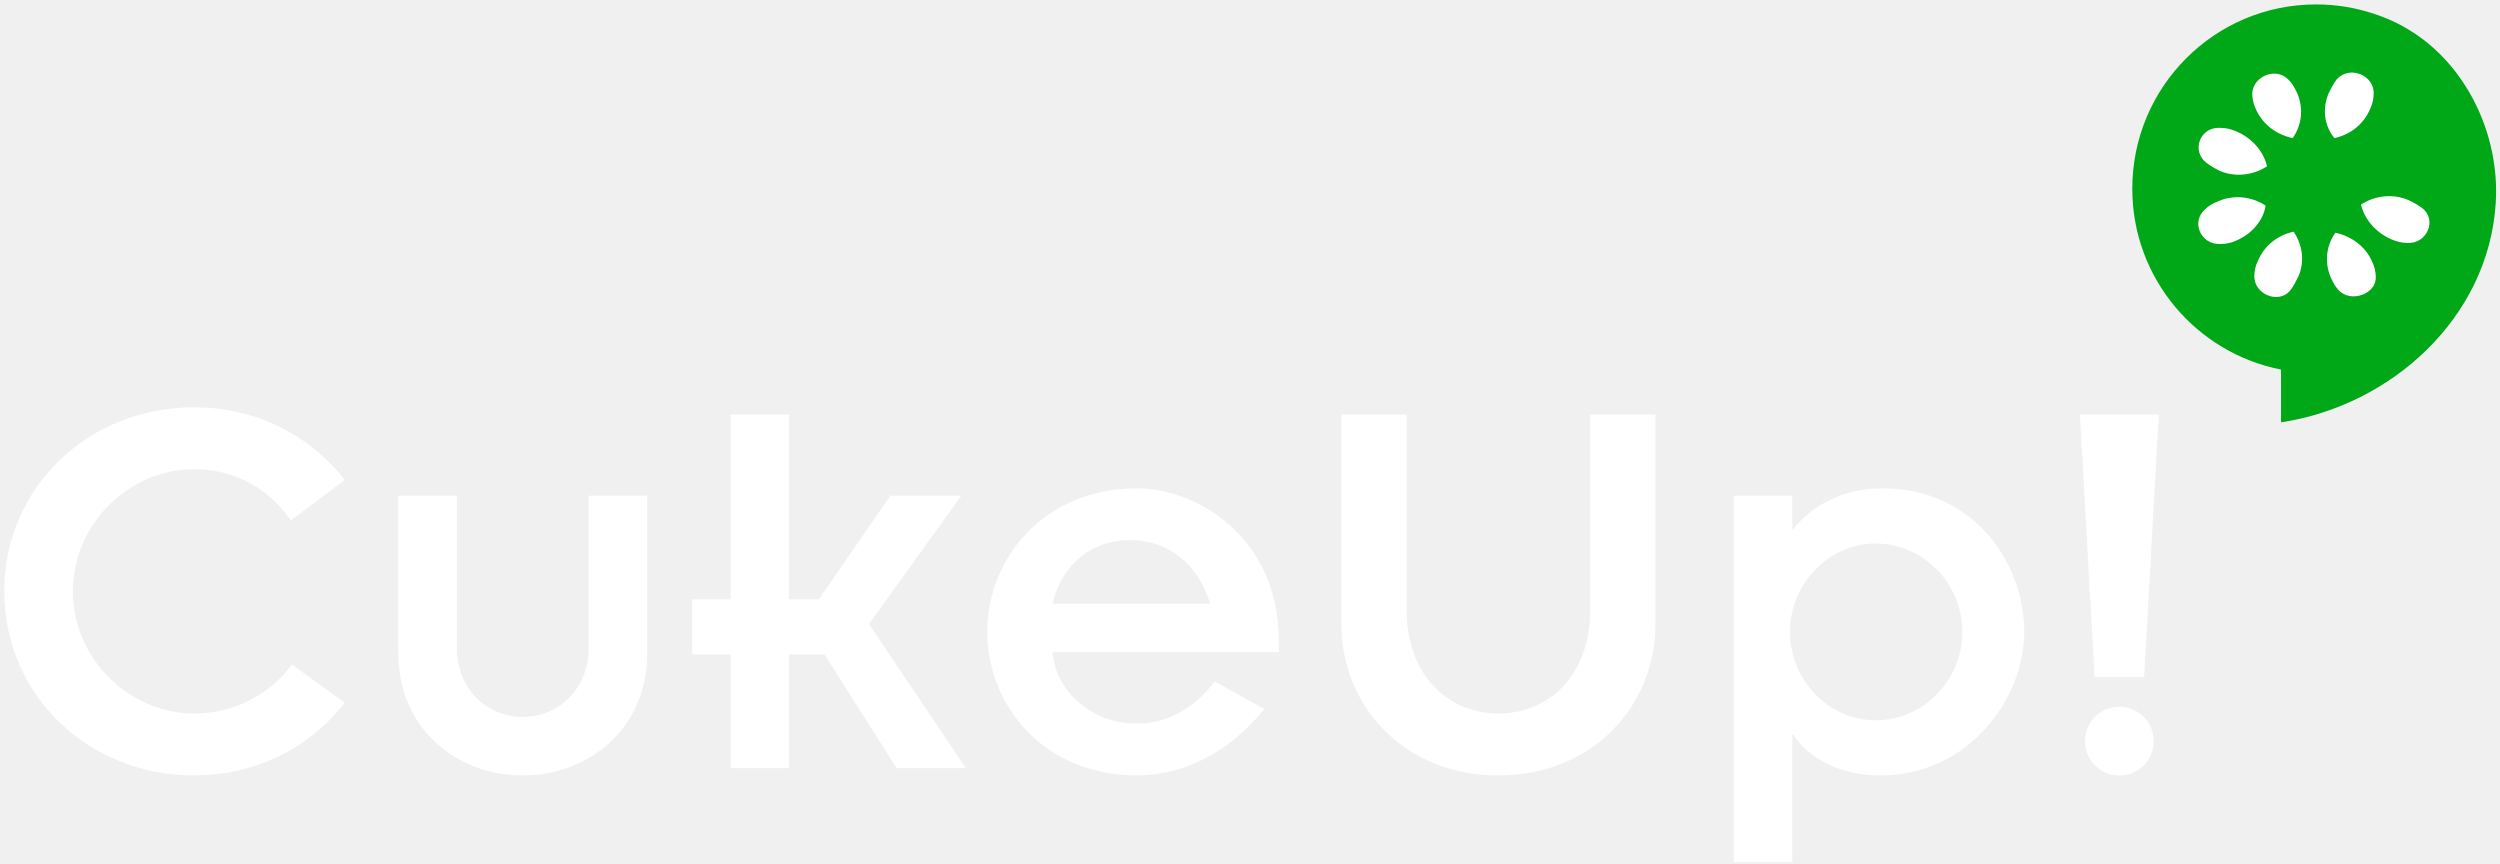
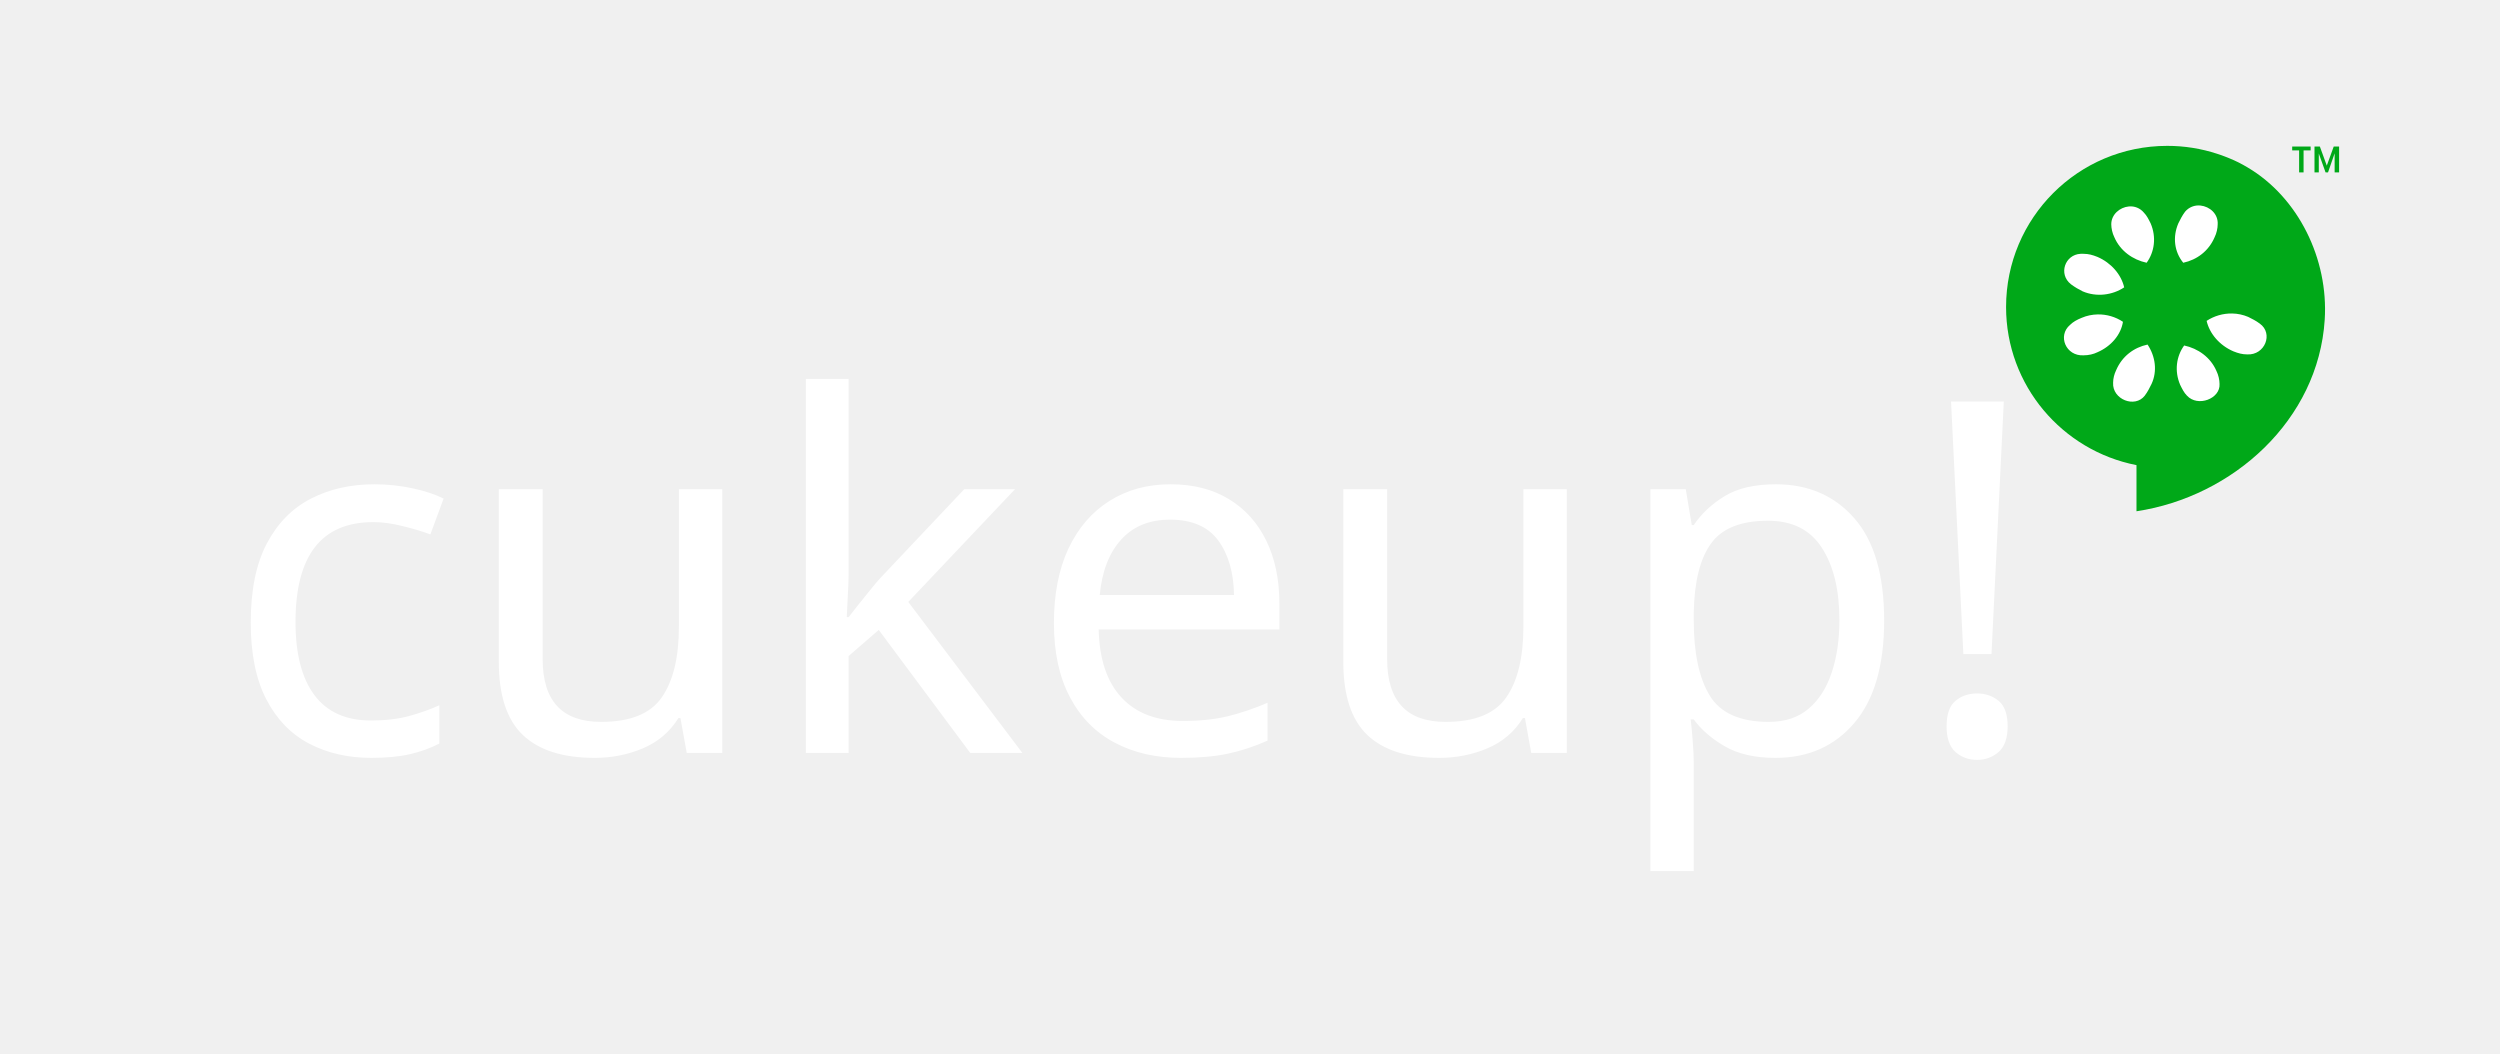
- <svg xmlns="http://www.w3.org/2000/svg" width="524px" height="181px" viewBox="0 0 524 181" version="1.1">
-   <defs />
-   <g id="Logos" stroke="none" stroke-width="1" fill="none" fill-rule="evenodd">
-     <g id="cukeup">
-       <g id="mark" transform="translate(446, 0)">
-         <path d="M39.458,0.927 C18.163,0.927 0.928,18.209 0.928,39.564 C0.928,58.365 14.369,73.987 32.105,77.463 L32.105,88.523 C55.165,85.037 75.582,66.681 77.106,42.587 C78.023,28.084 70.812,13.278 58.65,6.089 C57.953,5.677 57.246,5.268 56.517,4.909 C55.775,4.542 55.012,4.185 54.238,3.877 C53.992,3.773 53.751,3.68 53.503,3.582 C52.826,3.331 52.143,3.049 51.444,2.844 C47.673,1.598 43.643,0.927 39.458,0.927 L39.458,0.927 Z" id="path3943-copy" fill="#00A818" />
-         <path d="M47.399,15.232 C46.081,15.096 44.694,15.556 43.723,16.706 C43.017,17.65 42.576,18.564 42.105,19.508 C40.694,22.811 41.164,26.351 43.282,28.946 C46.576,28.238 49.37,26.129 50.782,22.826 C51.252,21.882 51.517,20.673 51.517,19.729 C51.664,17.222 49.596,15.457 47.399,15.232 L47.399,15.232 Z M30.267,15.453 C28.118,15.658 26.076,17.37 26.076,19.729 C26.076,20.673 26.34,21.882 26.811,22.826 C28.223,26.129 31.238,28.238 34.532,28.946 C36.414,26.351 36.899,22.811 35.488,19.508 C35.017,18.564 34.576,17.635 33.87,16.927 C32.899,15.777 31.556,15.33 30.267,15.453 L30.267,15.453 Z M18.723,26.808 C15.012,26.999 13.355,31.674 16.443,34.107 C17.384,34.815 18.296,35.331 19.237,35.803 C22.532,37.219 26.34,36.732 29.164,34.845 C28.458,31.777 26.061,28.961 22.767,27.545 C21.59,27.073 20.634,26.808 19.458,26.808 C19.193,26.778 18.97,26.795 18.723,26.808 L18.723,26.808 Z M54.973,41.112 C52.818,41.071 50.635,41.702 48.87,42.882 C49.576,45.949 51.973,48.766 55.267,50.181 C56.444,50.653 57.4,50.919 58.576,50.919 C62.811,51.155 64.885,45.905 61.591,43.545 C60.65,42.837 59.738,42.395 58.797,41.923 C57.561,41.392 56.266,41.137 54.973,41.112 L54.973,41.112 Z M22.84,41.333 C21.547,41.358 20.252,41.613 19.017,42.144 C17.84,42.616 16.929,43.132 16.223,43.84 C13.164,46.436 15.223,51.376 19.458,51.14 C20.634,51.14 21.826,50.874 22.767,50.403 C26.061,48.987 28.399,46.17 28.87,43.103 C27.105,41.923 24.996,41.292 22.84,41.333 L22.84,41.333 Z M34.752,48.559 C31.458,49.267 28.664,51.376 27.252,54.679 C26.782,55.623 26.517,56.758 26.517,57.702 C26.282,61.713 31.738,63.866 34.091,60.799 C34.796,59.855 35.238,58.941 35.708,57.997 C37.12,54.93 36.635,51.391 34.752,48.559 L34.752,48.559 Z M43.502,48.78 C41.62,51.376 41.135,54.915 42.547,58.218 C43.017,59.162 43.458,60.091 44.164,60.799 C46.752,63.63 52.194,61.536 51.958,57.997 C51.958,57.053 51.694,55.844 51.223,54.9 C49.811,51.597 46.797,49.488 43.502,48.78 L43.502,48.78 Z" id="rect4005-copy" fill="#FFFFFF" />
-       </g>
-       <path d="M61.192,139.288 C56.472,145.66 49.038,149.554 40.66,149.554 C27.326,149.554 15.29,138.344 15.29,123.948 C15.29,109.552 27.326,98.342 40.66,98.342 C49.038,98.342 56.236,102.236 60.956,109.08 L72.284,100.584 C64.024,90.2 52.46,85.362 40.66,85.362 C18.476,85.362 0.894,102.236 0.894,123.948 C0.894,145.66 18.476,162.534 40.66,162.534 C52.46,162.534 64.024,157.696 72.284,147.312 L61.192,139.288 Z M83.494,136.928 C83.494,152.976 96.002,162.534 109.572,162.534 C123.142,162.534 135.65,152.976 135.65,136.928 L135.65,103.888 L123.378,103.888 L123.378,135.866 C123.378,144.244 117.242,150.262 109.572,150.262 C101.902,150.262 95.766,144.244 95.766,135.866 L95.766,103.888 L83.494,103.888 L83.494,136.928 Z M153.114,161 L165.386,161 L165.386,137.164 L172.82,137.164 L187.924,161 L202.438,161 L182.142,130.792 L201.494,103.888 L186.626,103.888 L171.64,125.6 L165.386,125.6 L165.386,86.896 L153.114,86.896 L153.114,125.6 L145.09,125.6 L145.09,137.164 L153.114,137.164 L153.114,161 Z M254.594,142.828 C250.346,148.492 244.682,151.678 238.074,151.678 C229.46,151.678 221.318,145.424 220.61,136.692 L268.046,136.692 L268.046,134.45 C268.046,112.148 250.346,102.354 238.428,102.354 C218.486,102.354 206.922,117.34 206.922,132.444 C206.922,147.548 218.486,162.534 238.428,162.534 C248.694,162.416 258.134,157.224 264.978,148.61 L254.594,142.828 Z M220.61,126.544 C222.616,118.048 228.988,113.21 236.776,113.21 C244.564,113.21 251.054,117.812 253.65,126.544 L220.61,126.544 Z M281.144,130.792 C281.144,147.902 294.242,162.534 314.066,162.534 C333.89,162.534 346.988,147.902 346.988,130.792 L346.988,86.896 L333.3,86.896 L333.3,127.842 C333.3,141.412 324.804,149.554 314.066,149.554 C303.446,149.554 294.832,141.412 294.832,127.842 L294.832,86.896 L281.144,86.896 L281.144,130.792 Z M375.662,103.888 L363.39,103.888 L363.39,180.706 L375.662,180.706 L375.662,154.038 L375.898,154.038 C379.084,158.876 385.574,162.534 394.07,162.534 C412.596,162.534 424.278,146.486 424.278,132.444 C424.278,117.694 413.422,102.354 394.66,102.354 C386.872,102.354 380.264,105.422 375.898,110.85 L375.662,110.85 L375.662,103.888 Z M411.298,132.444 C411.298,142.71 403.038,150.97 393.126,150.97 C383.45,150.97 375.19,142.71 375.19,132.444 C375.19,122.178 383.45,113.918 393.126,113.918 C403.038,113.918 411.298,122.178 411.298,132.444 L411.298,132.444 Z M439.028,141.884 L449.412,141.884 L452.48,86.896 L435.96,86.896 L439.028,141.884 Z M437.022,155.336 C437.022,159.348 440.208,162.534 444.22,162.534 C448.232,162.534 451.418,159.348 451.418,155.336 C451.418,151.324 448.232,148.138 444.22,148.138 C440.208,148.138 437.022,151.324 437.022,155.336 L437.022,155.336 Z" id="CukeUp!" fill="#FFFFFF" />
-     </g>
+ <svg xmlns="http://www.w3.org/2000/svg" width="254" height="107" viewBox="0 0 254 107">
+   <g fill="none" fill-rule="evenodd">
+     <path d="M0 0h254v104H0z" />
+     <path d="M220.192 14.82c-9.05 0-16.375 7.324-16.375 16.375 0 7.968 5.712 14.589 13.25 16.062v4.688c9.8-1.478 18.478-9.257 19.125-19.47.39-6.146-2.675-12.42-7.844-15.468a13.755 13.755 0 0 0-.906-.5c-.315-.155-.64-.306-.969-.437-.104-.044-.207-.084-.312-.125-.288-.107-.578-.226-.875-.313a16.246 16.246 0 0 0-5.094-.812z" fill="#00A818" />
+     <path d="M223.567 20.882a1.787 1.787 0 0 0-1.562.625c-.3.4-.488.788-.688 1.188-.6 1.4-.4 2.9.5 4 1.4-.3 2.588-1.194 3.188-2.594.2-.4.312-.913.312-1.313.063-1.062-.816-1.81-1.75-1.906zm-7.281.094c-.913.087-1.781.812-1.781 1.812 0 .4.112.913.312 1.313.6 1.4 1.881 2.294 3.281 2.594.8-1.1 1.007-2.6.407-4-.2-.4-.388-.794-.688-1.094a1.757 1.757 0 0 0-1.531-.625zm-4.906 4.812c-1.577.081-2.282 2.063-.97 3.094.4.3.788.519 1.188.719 1.4.6 3.02.394 4.22-.406-.3-1.3-1.32-2.494-2.72-3.094-.5-.2-.906-.313-1.406-.313-.112-.012-.207-.005-.312 0zm15.406 6.063a4.574 4.574 0 0 0-2.594.75c.3 1.3 1.319 2.494 2.719 3.094.5.2.906.312 1.406.312 1.8.1 2.681-2.125 1.281-3.125-.4-.3-.787-.487-1.187-.687a4.32 4.32 0 0 0-1.625-.344zm-13.656.094c-.55.01-1.1.118-1.625.343-.5.2-.888.42-1.188.72-1.3 1.1-.425 3.193 1.375 3.093.5 0 1.006-.113 1.406-.313 1.4-.6 2.394-1.793 2.594-3.093a4.475 4.475 0 0 0-2.562-.75zm5.062 3.062c-1.4.3-2.587 1.194-3.187 2.594-.2.4-.313.881-.313 1.281-.1 1.7 2.219 2.613 3.219 1.313.3-.4.487-.788.687-1.188.6-1.3.394-2.8-.406-4zm3.719.094c-.8 1.1-1.006 2.6-.406 4 .2.4.387.794.687 1.094 1.1 1.2 3.413.312 3.313-1.188 0-.4-.113-.912-.313-1.312-.6-1.4-1.881-2.294-3.281-2.594z" fill="#FFF" />
+     <text fill="#ffffff" font-family="Insignia LT Std" font-size="50">
+       <tspan x="22.725" y="76.5">cukeup!</tspan>
+     </text>
+     <text fill="#00A818" font-family="Roboto" font-size="10">
+       <tspan x="232.373" y="22">™</tspan>
+     </text>
  </g>
</svg>
